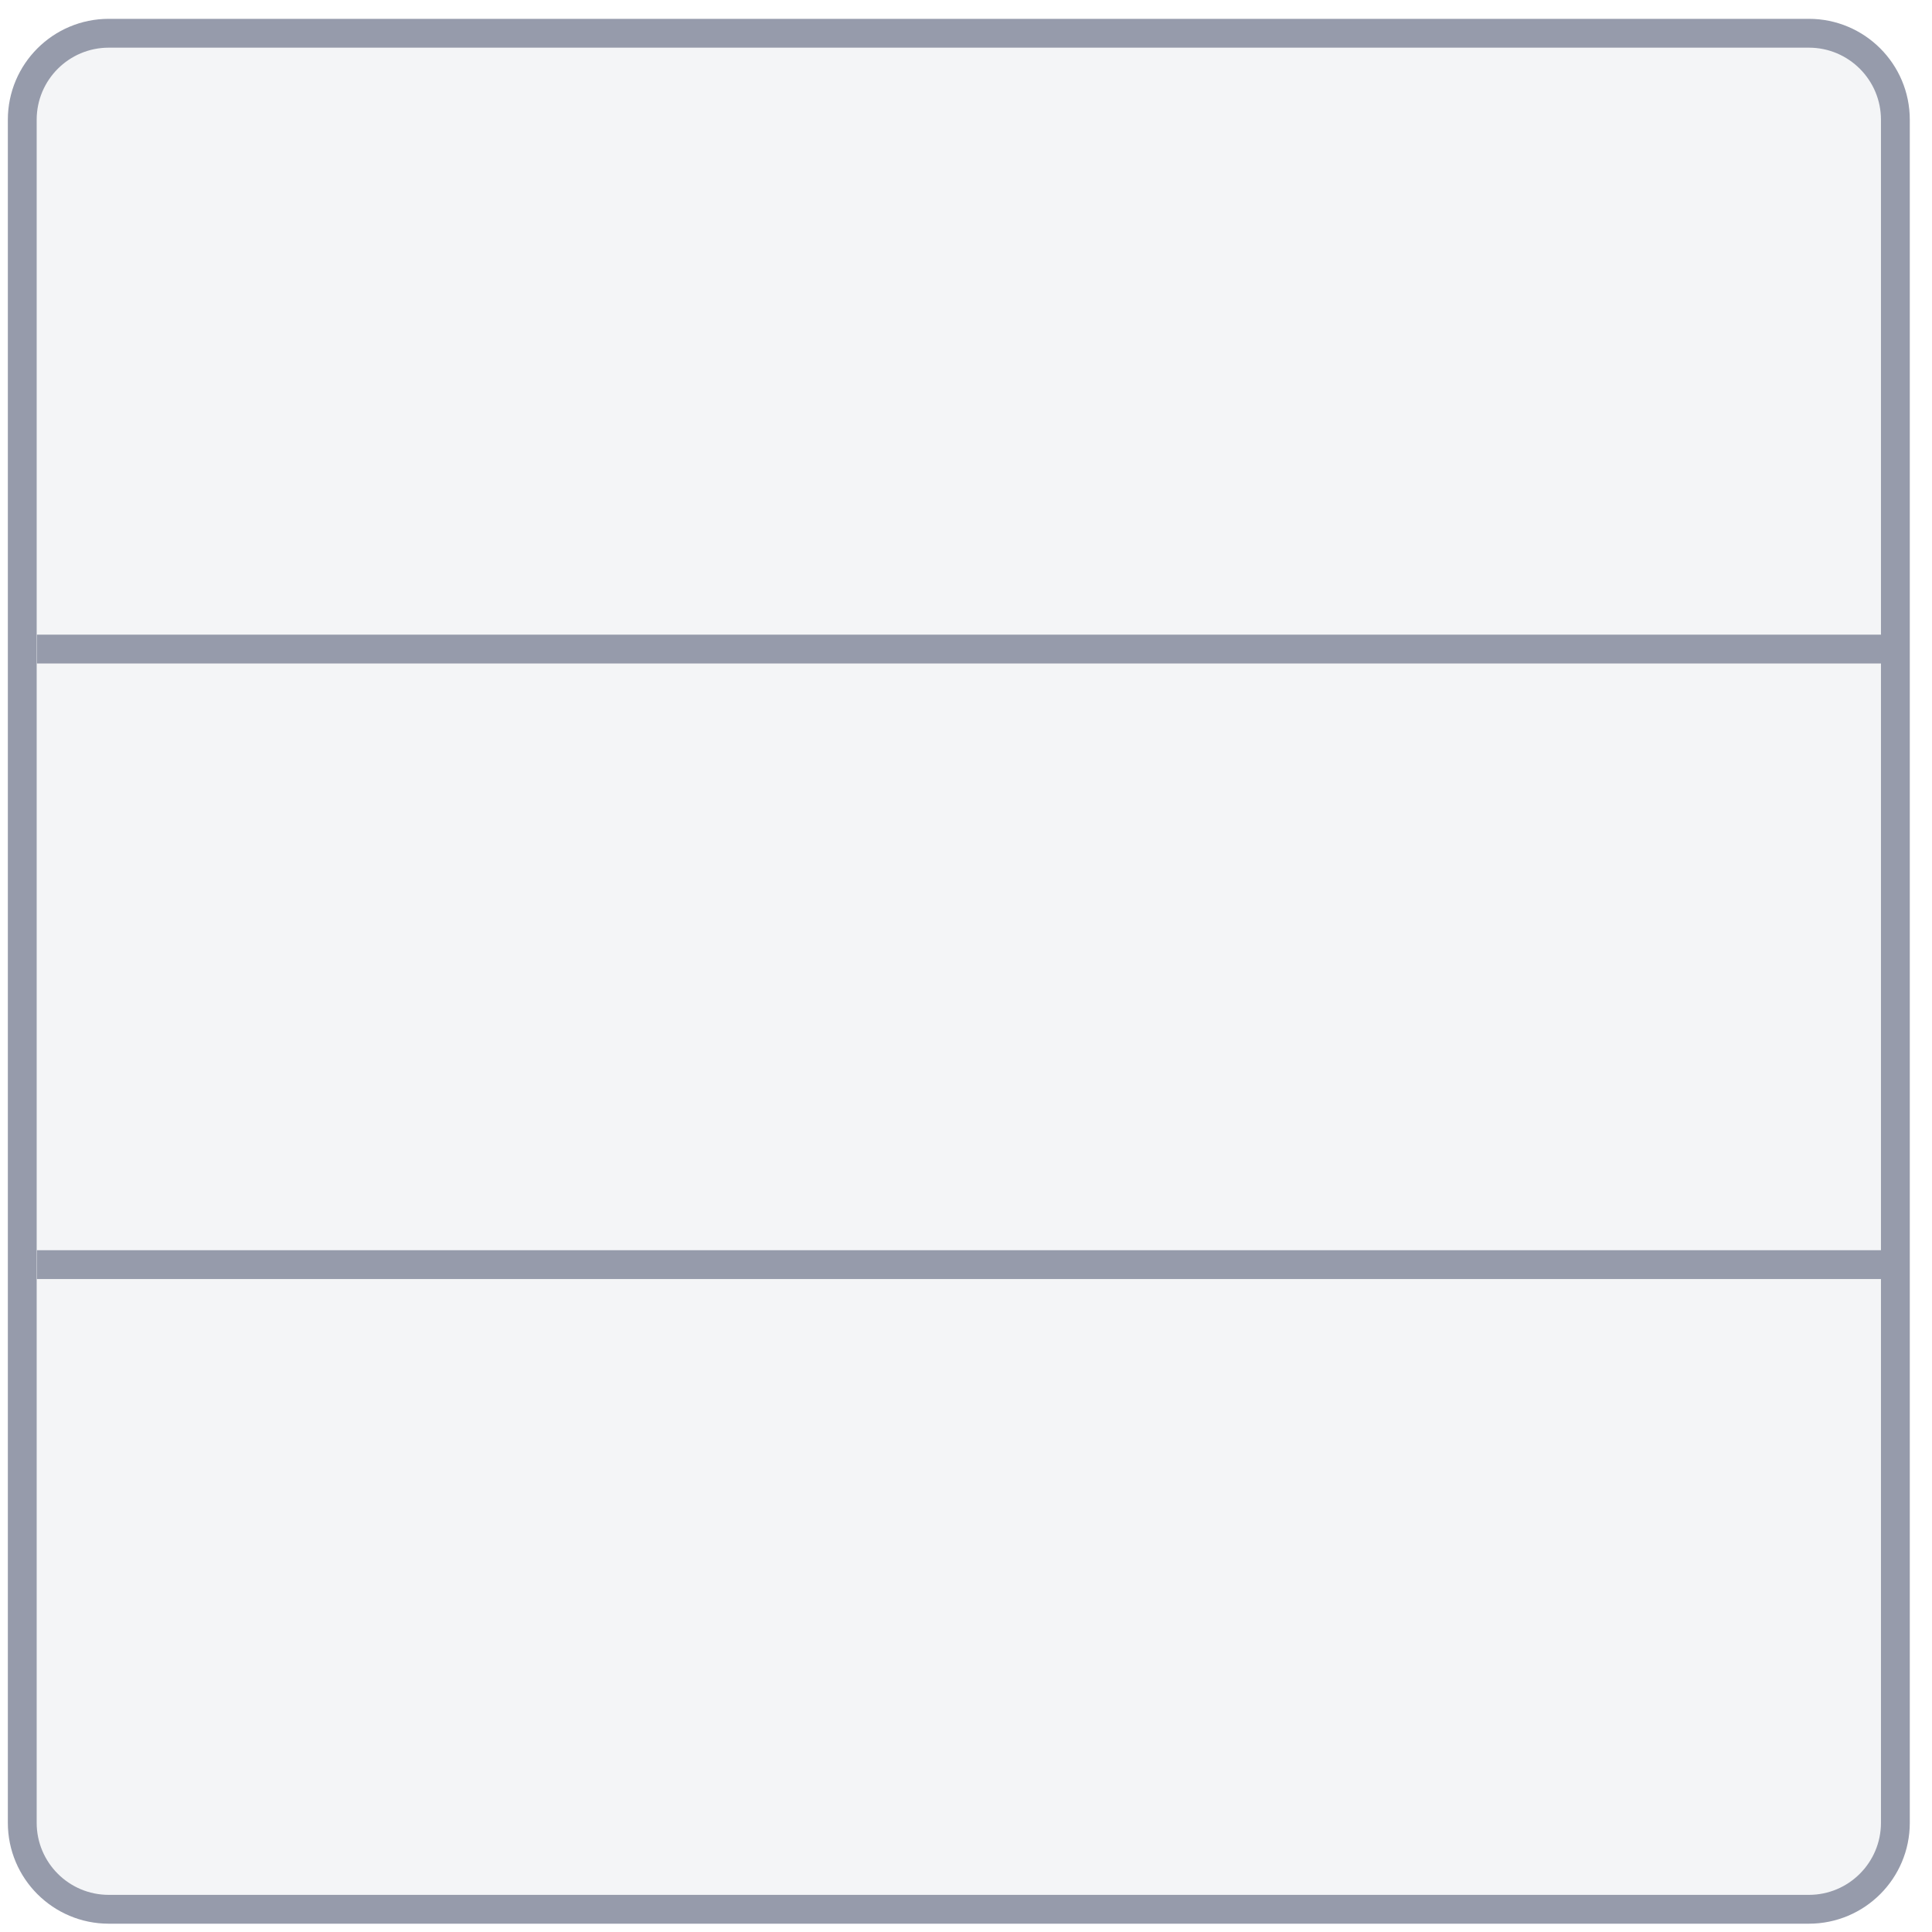
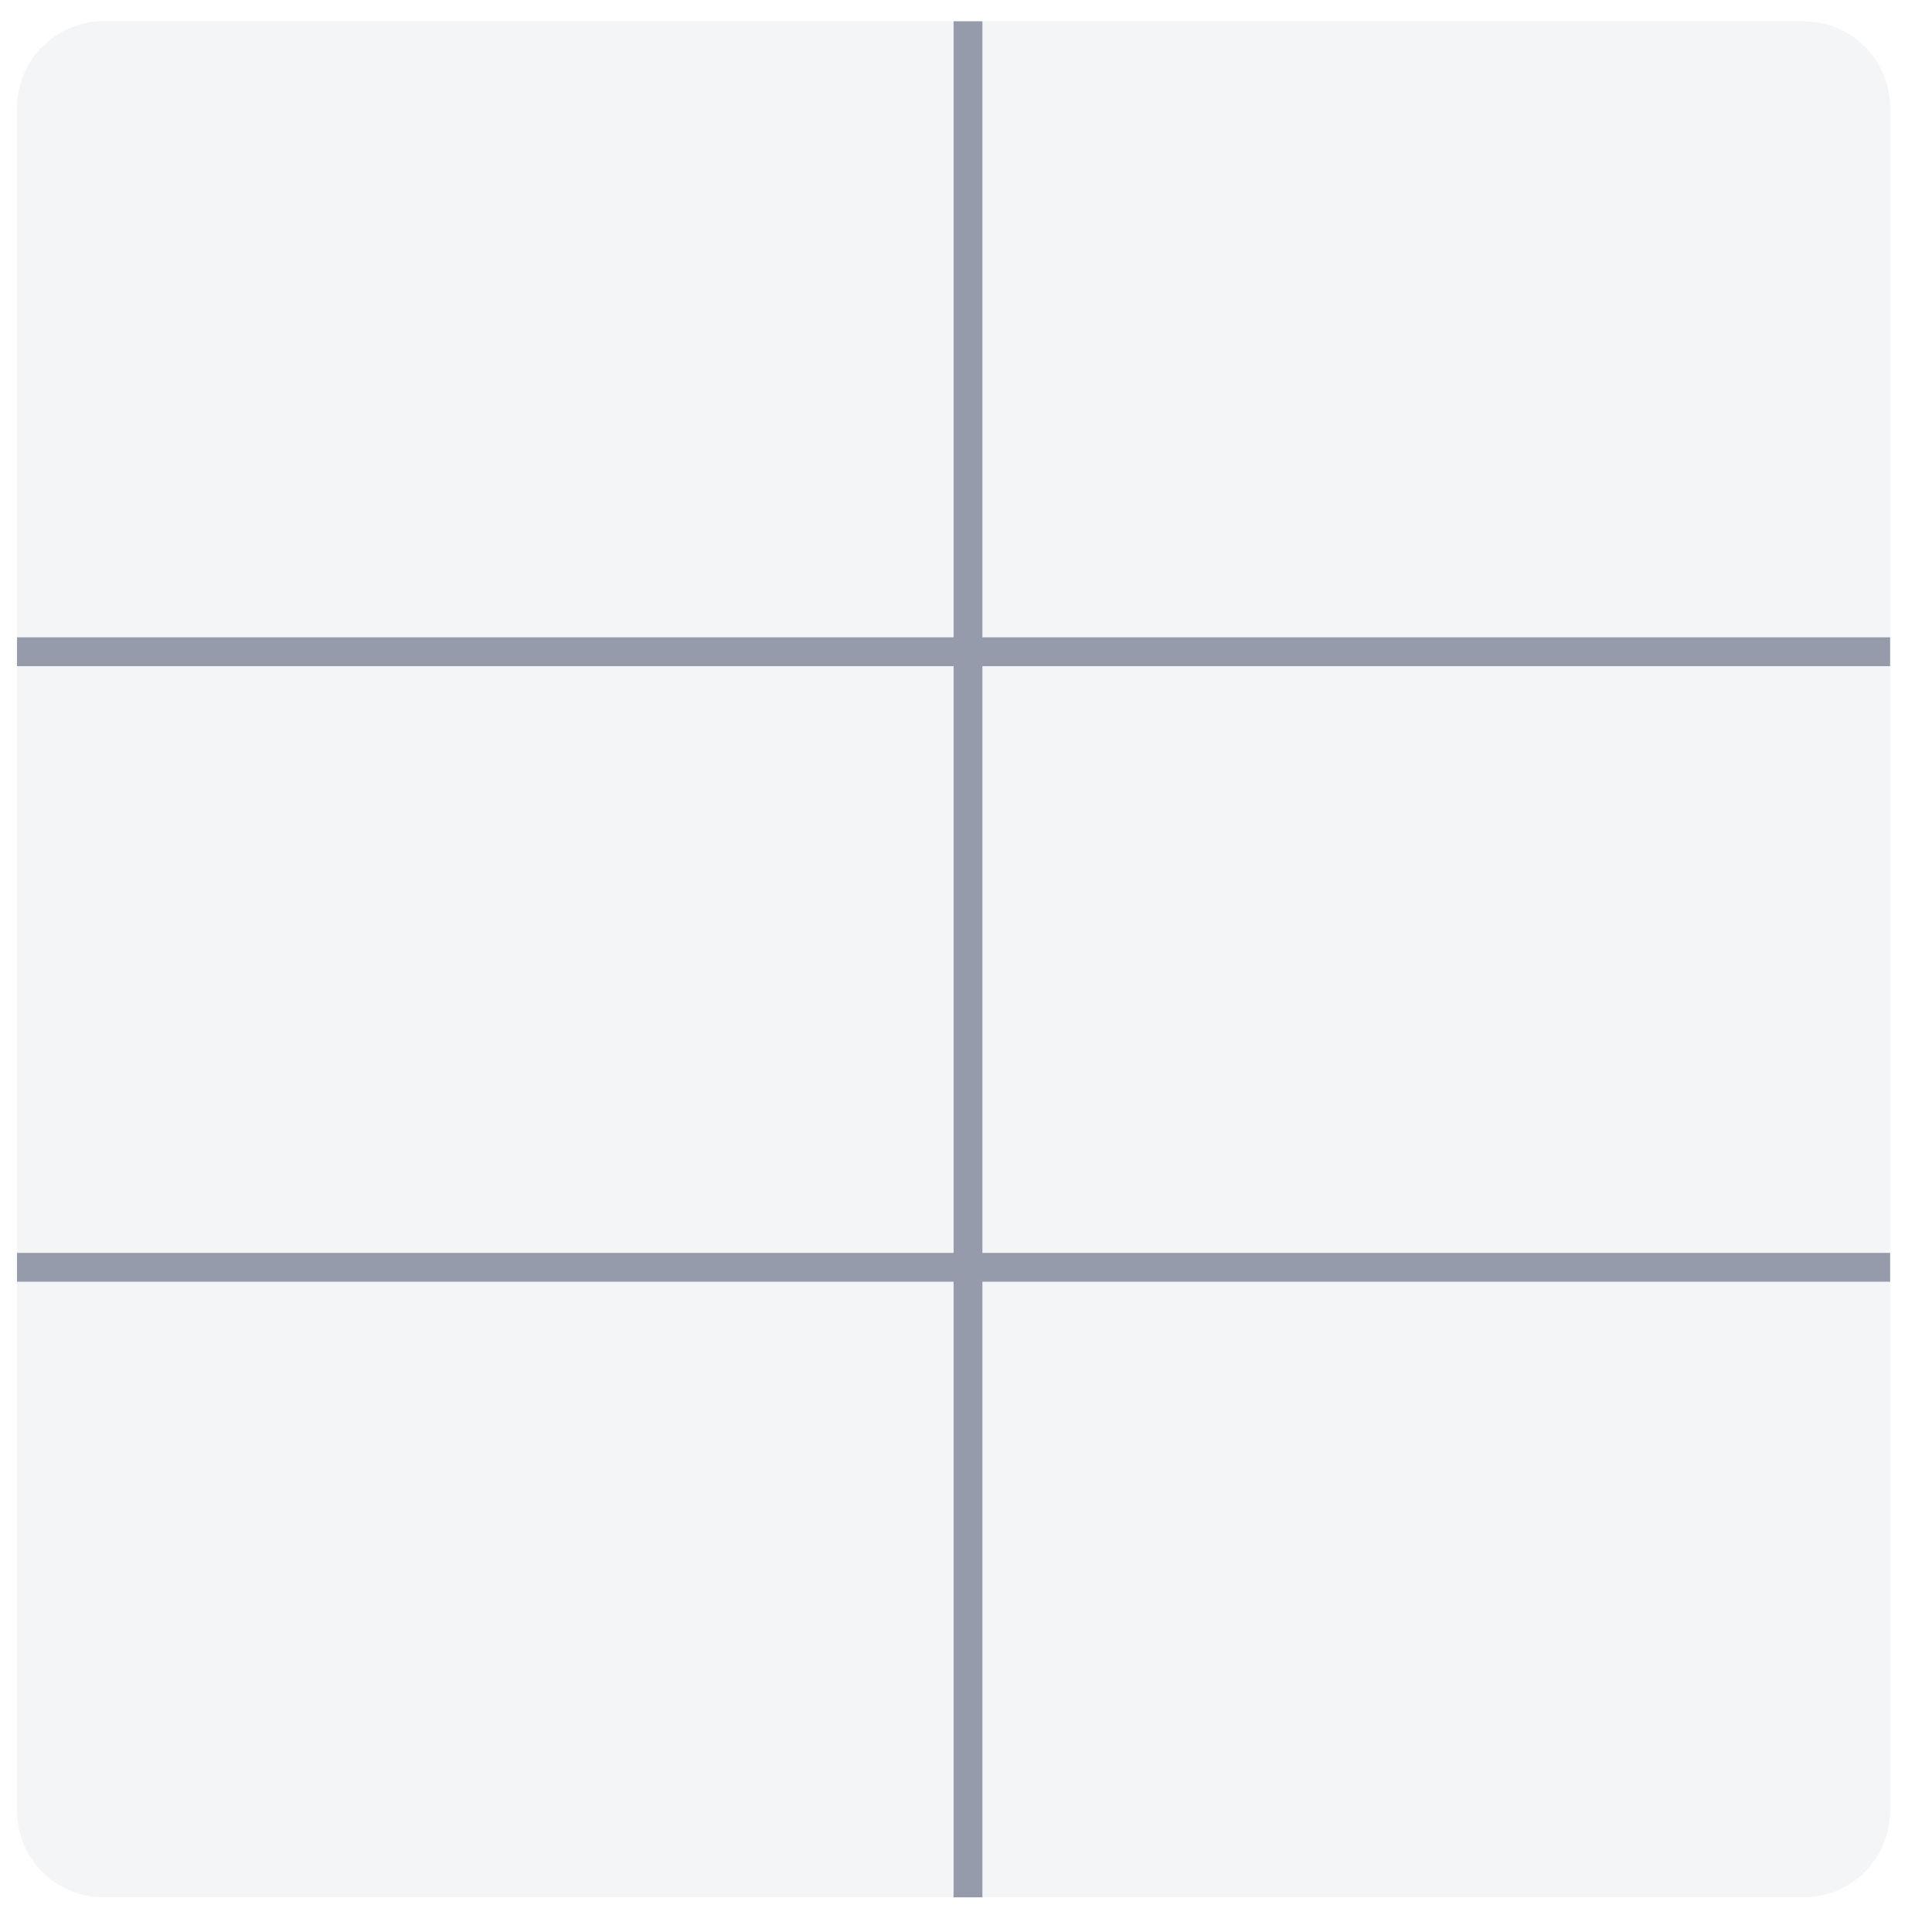
<svg xmlns="http://www.w3.org/2000/svg" width="67" height="67" fill="none" viewBox="0 0 67 67">
-   <rect width="64.958" height="65.059" x=".772" y="1.153" fill="#F4F5F7" stroke="#969BAB" rx="3" />
-   <path stroke="#969BAB" d="M1.28 22.509h64.451M1.28 43.856h64.451" />
+   <rect width="65.059" height="64.958" x="65.548" y=".738" fill="#F4F5F7" rx="3" transform="rotate(90 65.548 .738)" />
+   <path stroke="#969BAB" stroke-width="1" d="M33.569.738v65.059M.59 22.602h64.958M.59 43.949h64.958" />
</svg>
